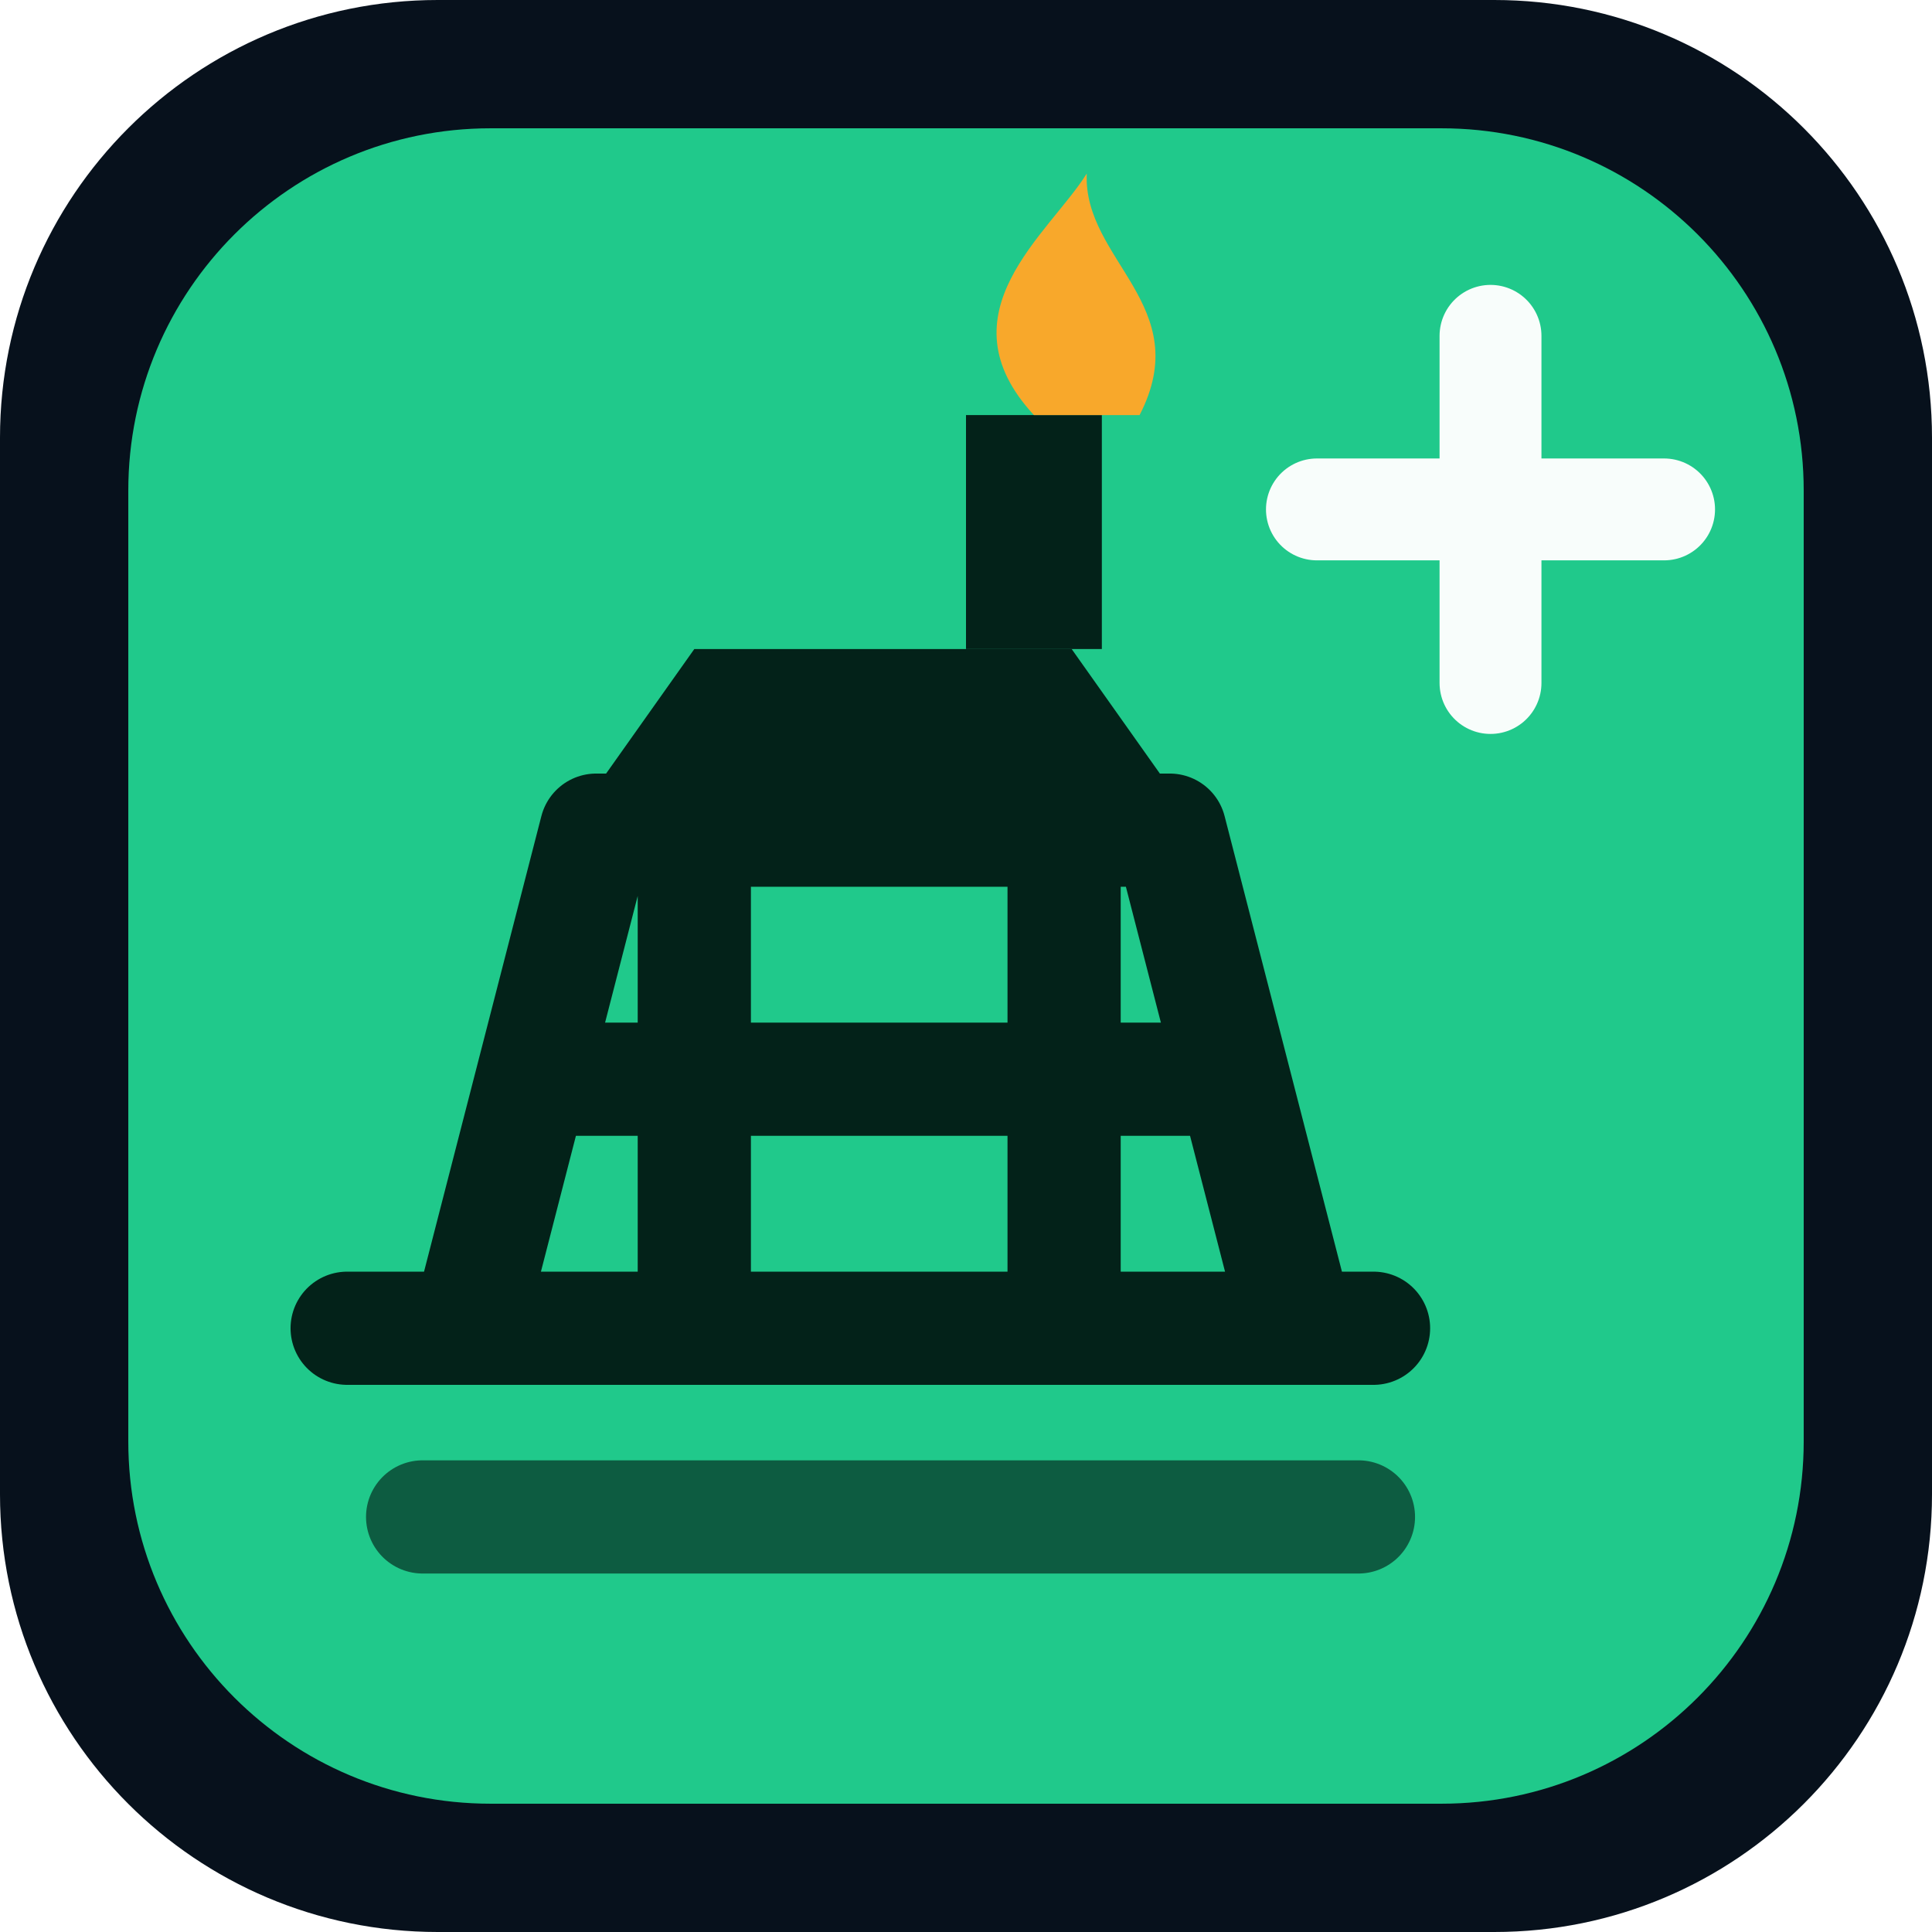
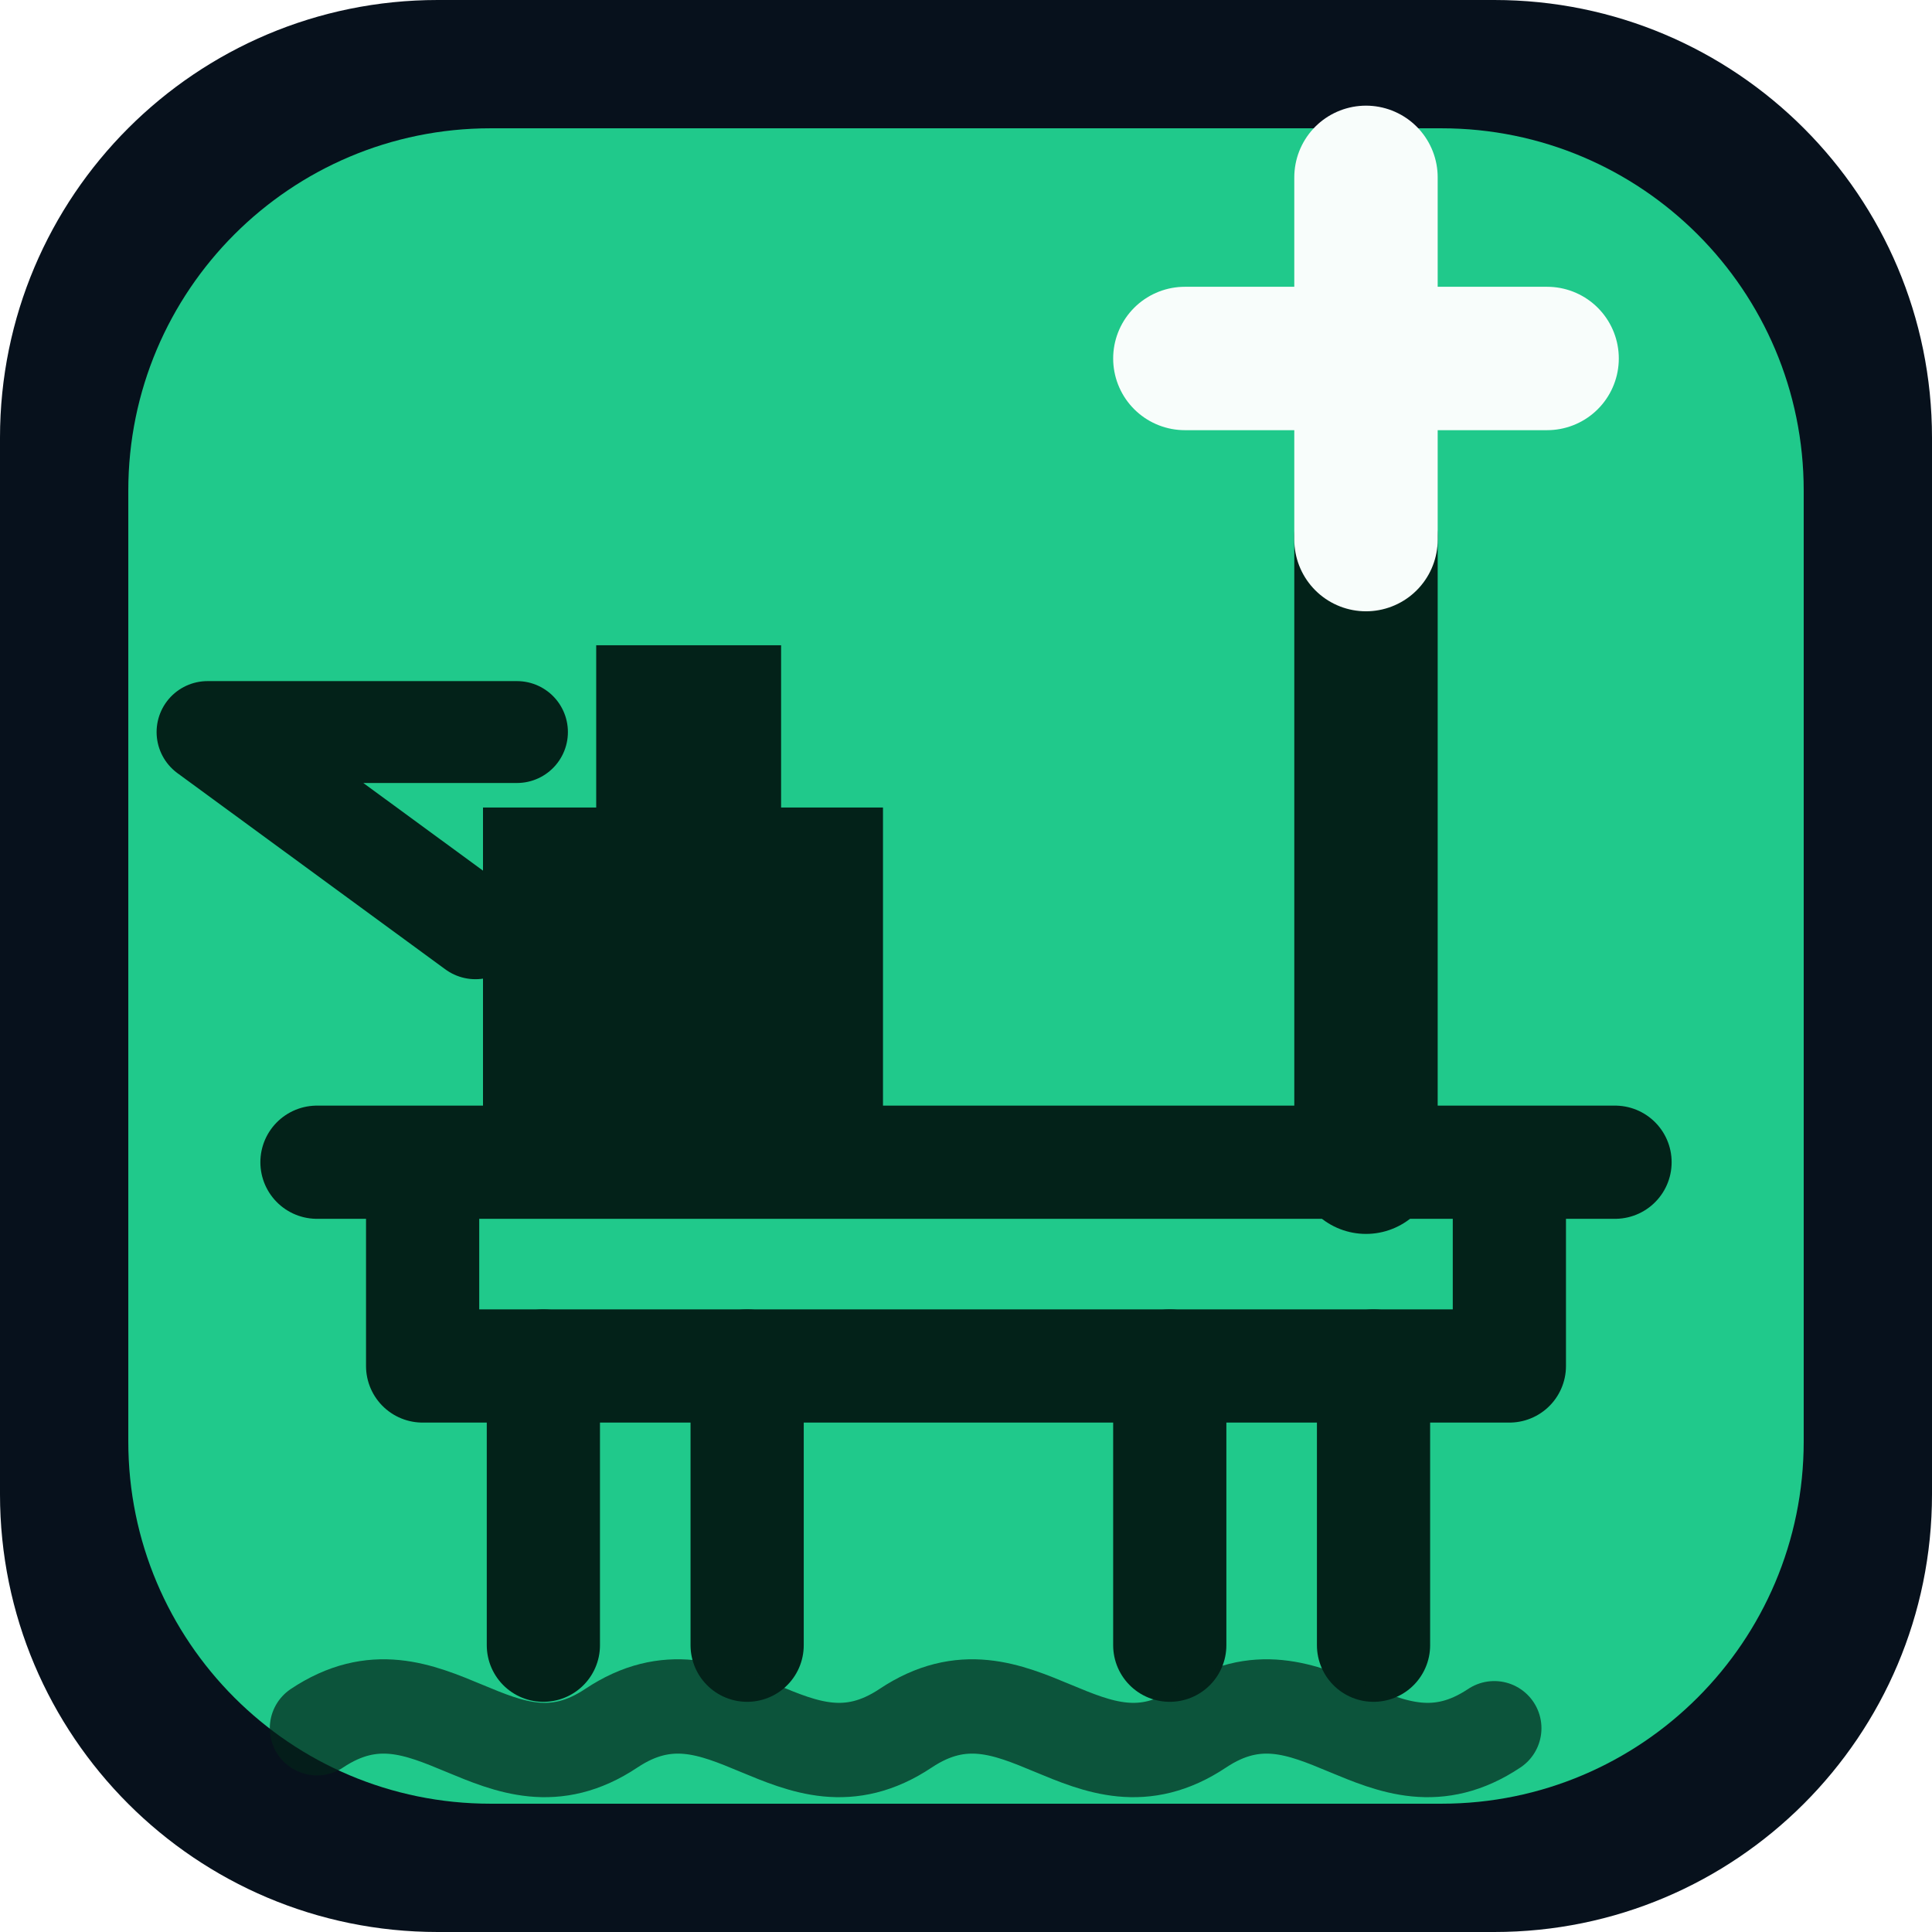
<svg xmlns="http://www.w3.org/2000/svg" viewBox="0 0 512 512">
  <rect width="512" height="512" rx="116" fill="#07111c" />
  <rect x="34" y="34" width="444" height="444" rx="96" fill="#20c98b" />
  <g fill="none" stroke="#032219" stroke-width="30" stroke-linecap="round" stroke-linejoin="round">
-     <path d="M92 352h272M124 352l34-132h152l34 132M142 286h184M184 220v132M282 220v132" />
-     <path d="M112 402h248" opacity=".65" />
+     <path d="M84 308h344M112 308v54h288v-54" />
+     <path d="M144 362v74M198 362v74M310 362v74M364 362v74" />
+     <path d="M126 246 55 194M55 194h82" stroke-width="27" />
+     <path d="M362 308V142" stroke-width="38" />
+     <path d="M84 458c30-20 48 20 78 0s48 20 78 0 48 20 78 0 48 20 78 0" stroke-width="25" opacity=".7" />
  </g>
-   <path d="M150 220h168l-34-48h-100l-34 48Z" fill="#032219" />
-   <path d="M256 172v-62h36v62" fill="#032219" />
-   <path d="M274 110c-25-27 4-48 14-64-1 23 29 35 14 64Z" fill="#f8a82b" />
-   <g stroke="#f8fdfb" stroke-width="27" stroke-linecap="round">
-     <path d="M395 89v92" />
-     <path d="M349 135h92" />
+   <path d="M128 308v-94h106v94M158 214v-43h49v43" fill="#032219" />
+   <g stroke="#f8fdfb" stroke-width="38" stroke-linecap="round">
+     <path d="M362 47v96" />
+     <path d="M314 95h96" />
  </g>
</svg>
